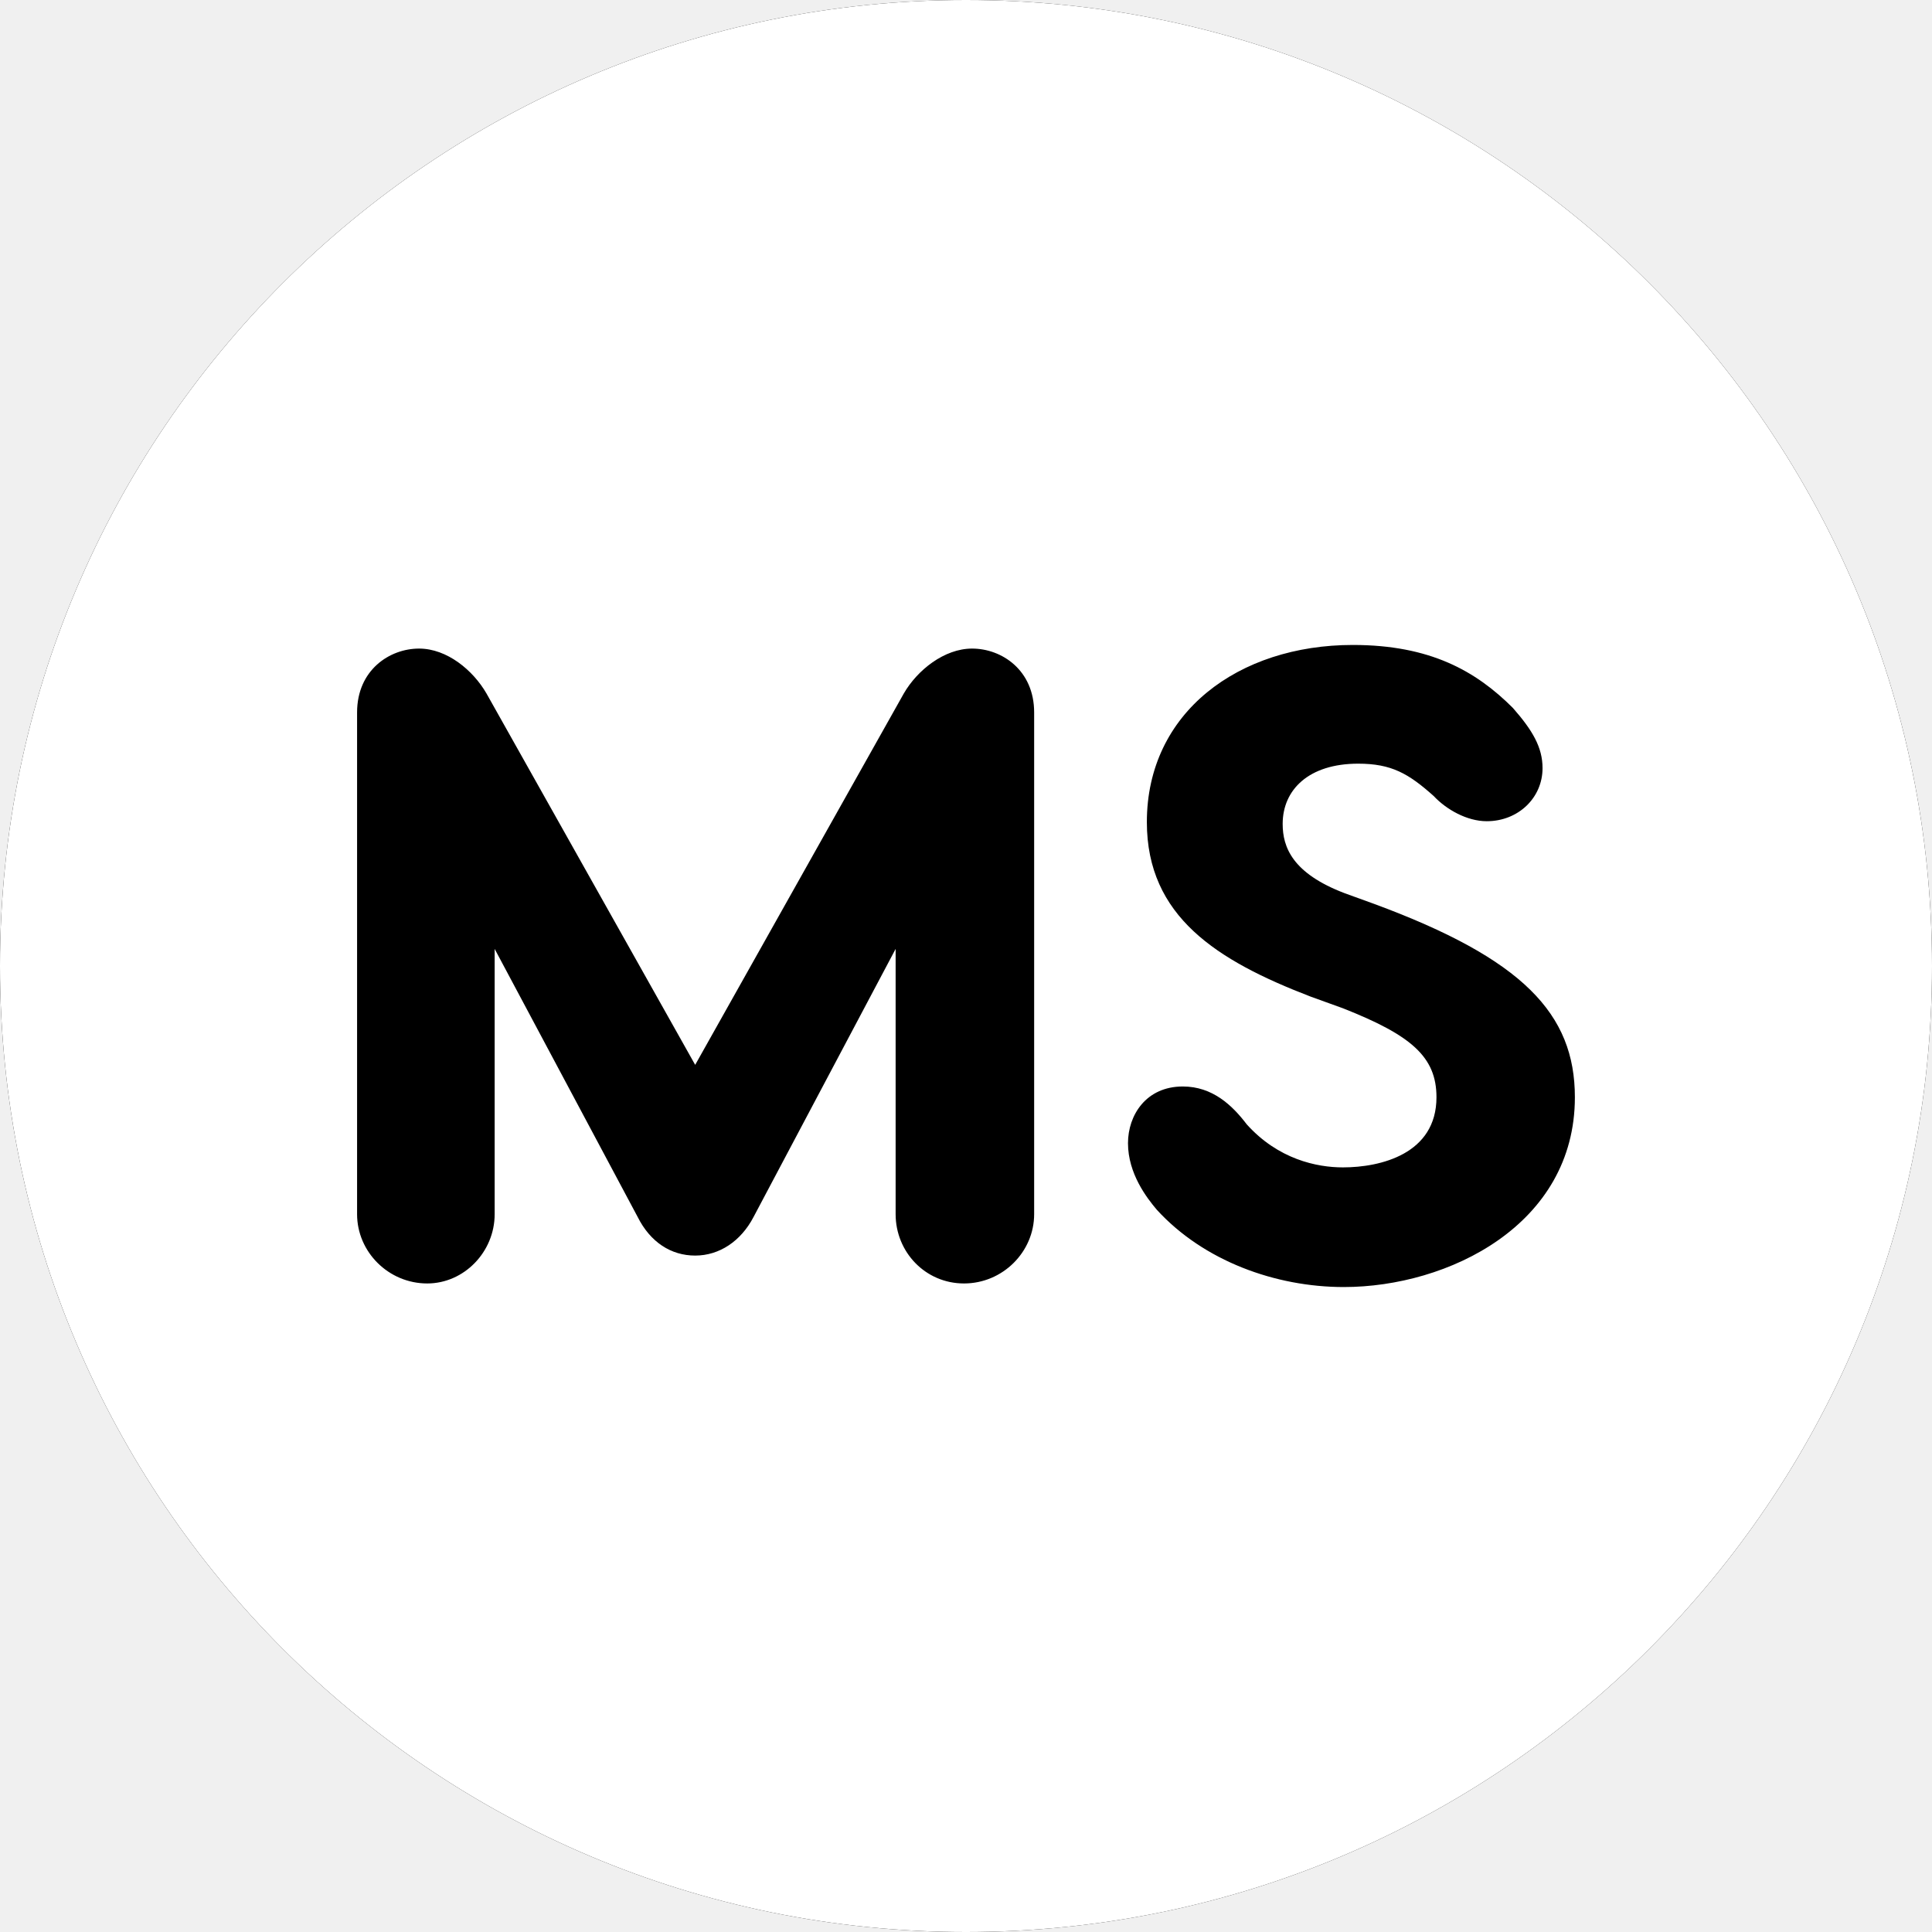
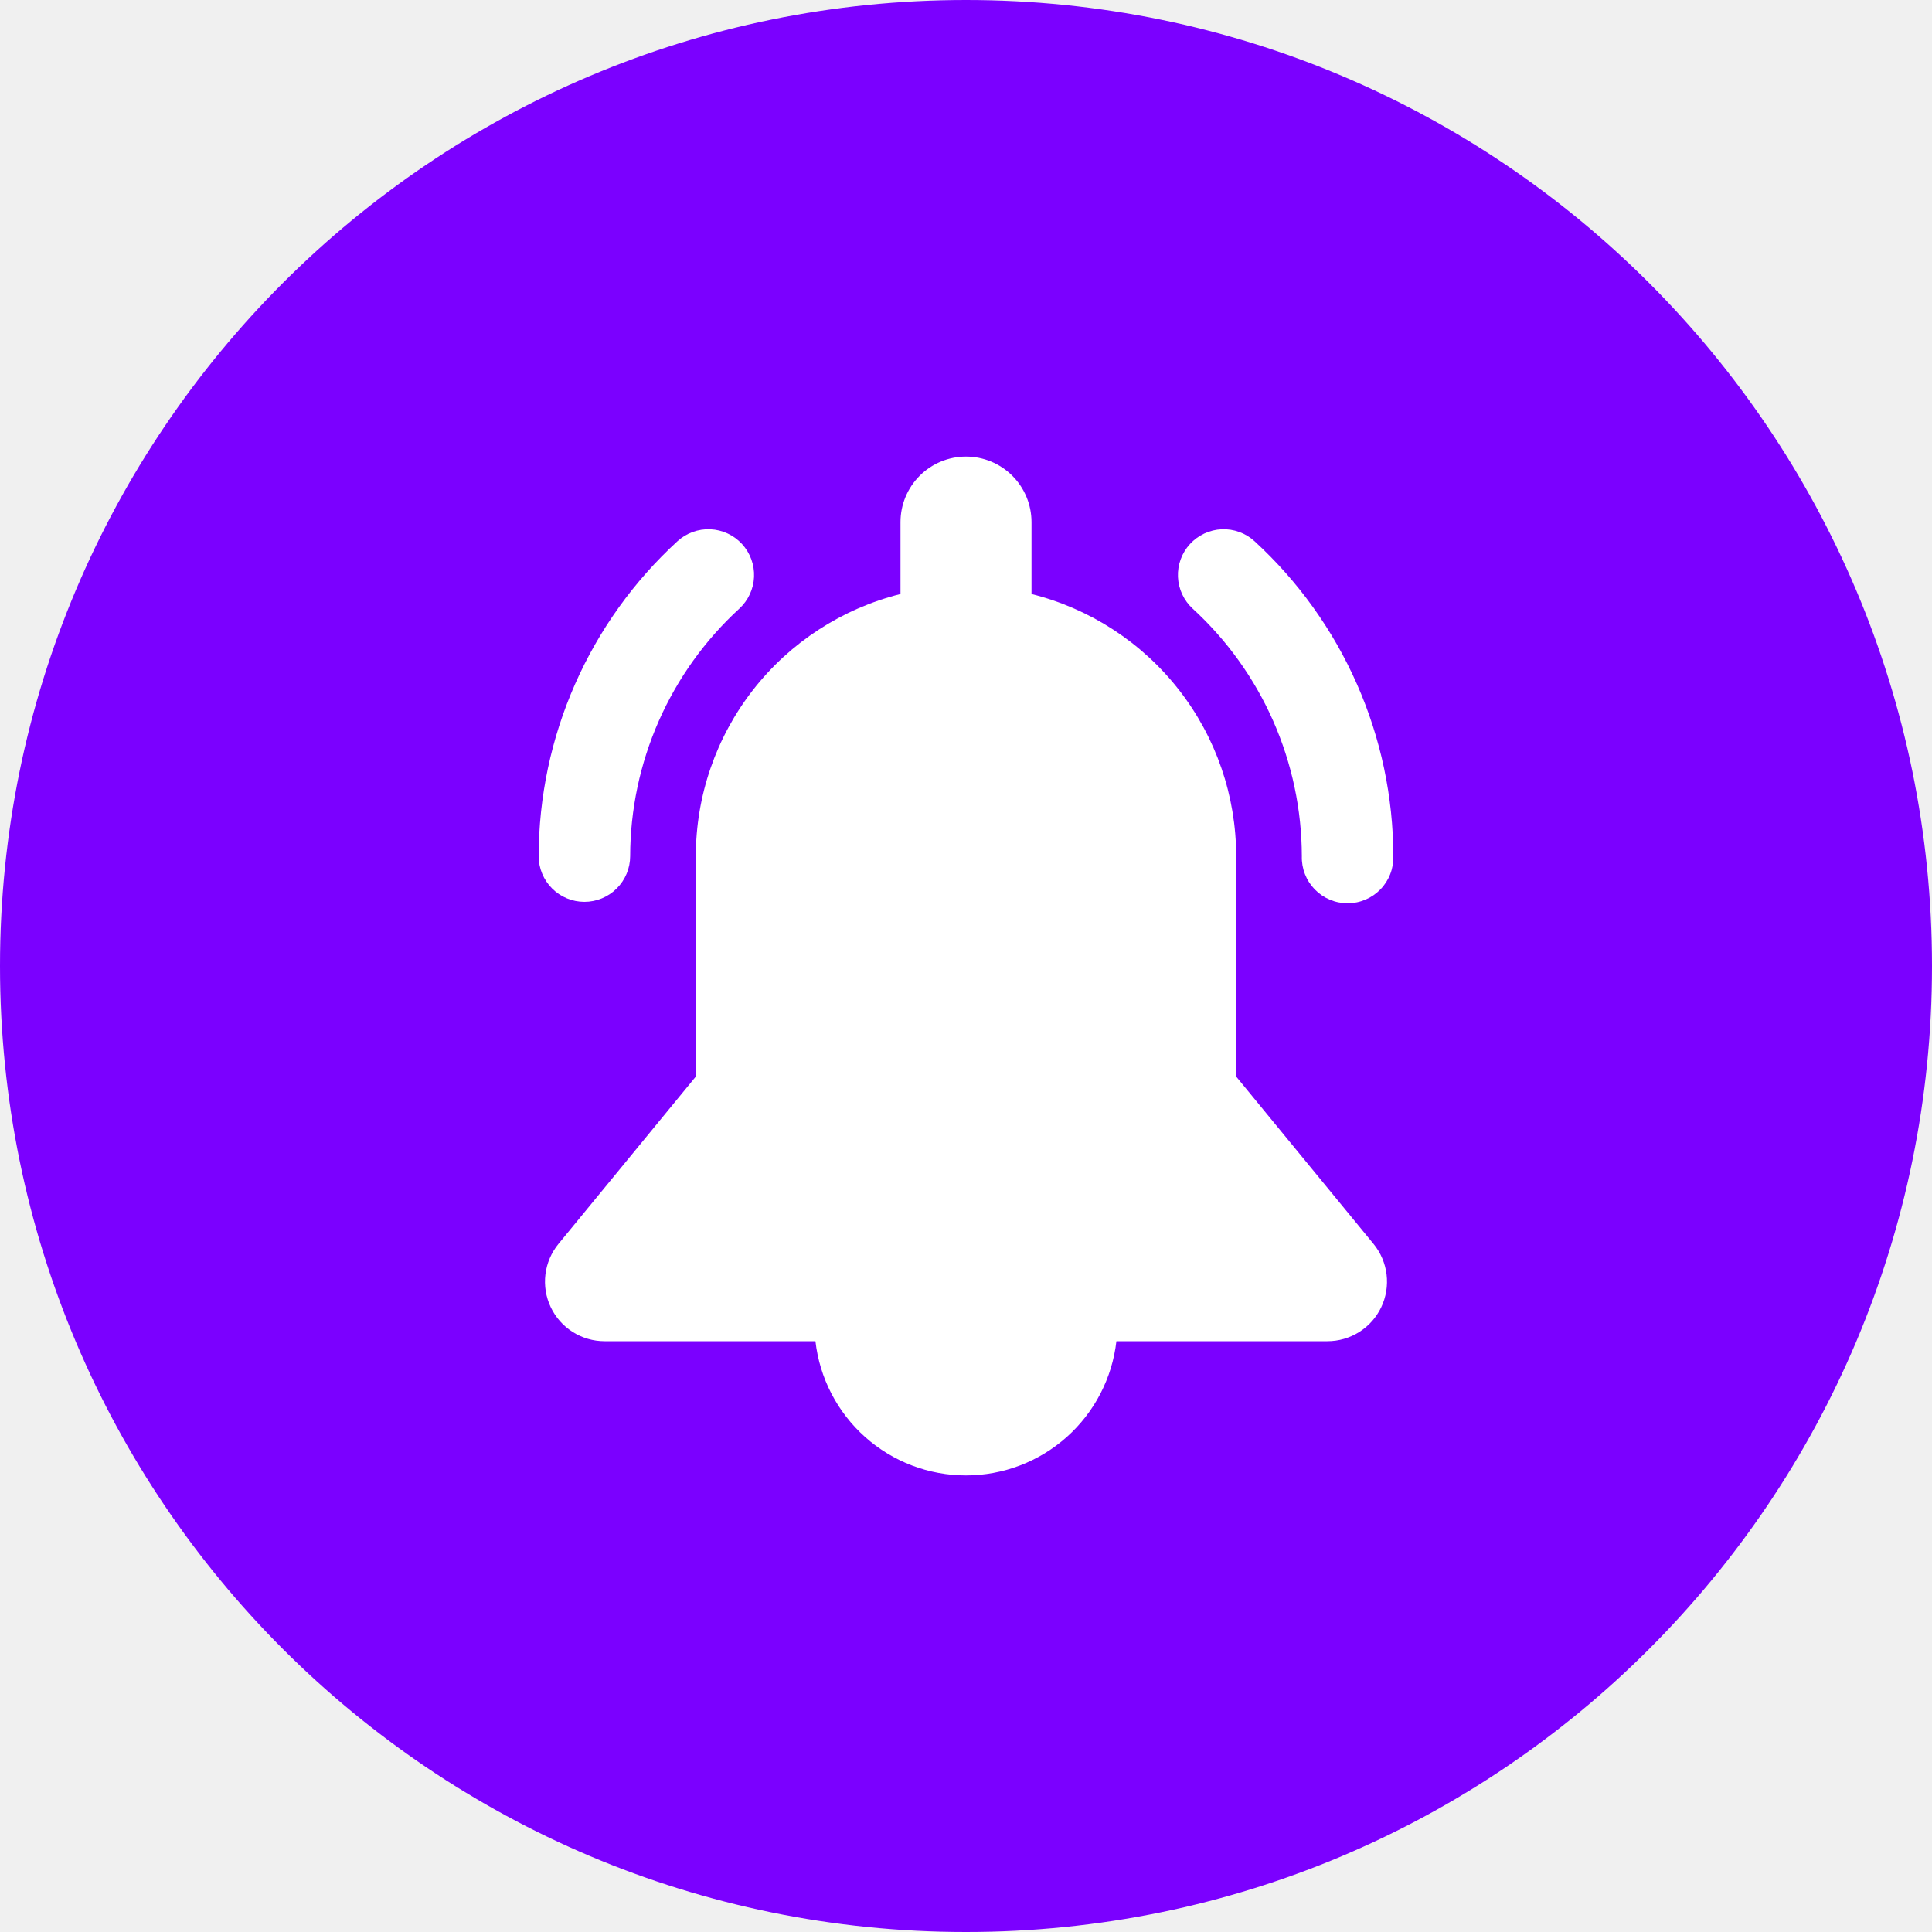
<svg xmlns="http://www.w3.org/2000/svg" width="512" height="512" viewBox="0 0 512 512" fill="none">
-   <g clip-path="url(#clip0_1201_2)">
-     <rect width="512" height="512" rx="256" fill="black" />
-     <path fill-rule="evenodd" clip-rule="evenodd" d="M412 0H100C44.77 0 0 44.77 0 100V412C0 467.23 44.77 512 100 512H412C467.23 512 512 467.23 512 412V100C512 44.77 467.23 0 412 0ZM274.06 321.77C274.06 331.78 265.72 340.13 255.47 340.13C245.22 340.13 237.35 331.79 237.35 321.77V251.47L199.71 322.49C196.37 328.91 190.65 332.74 184.23 332.74C177.81 332.74 172.32 329.17 168.98 322.49L131.09 251.47V321.77C131.09 331.78 122.98 340.13 113.22 340.13C102.98 340.13 94.63 331.79 94.63 321.77V188.8C94.63 177.6 103.21 171.88 111.06 171.88C118.45 171.88 125.36 177.6 128.93 183.79L184.23 282.2L239.51 183.79C243.08 177.6 250.24 171.88 257.61 171.88C265.49 171.88 274.06 177.6 274.06 188.8V321.77ZM356.14 341.08C338.02 341.08 318.96 334.17 306.56 320.59C303.94 317.49 298.93 311.04 298.93 302.95C298.93 295.56 303.7 287.93 313.46 287.93C321.34 287.93 326.58 292.94 330.38 297.94C338.72 307.23 348.97 309.37 355.88 309.37C365.89 309.37 380.68 305.8 380.68 290.78C380.68 280.07 374.01 274.35 355.88 267.2L347.3 264.1C322.52 254.57 303.93 242.89 303.93 217.86C303.93 188.79 328.24 170.92 358.51 170.92C379 170.92 391.15 177.83 400.93 187.61C406.17 193.57 408.79 198.09 408.79 203.56C408.79 211.44 402.35 217.63 394 217.63C388.76 217.63 383.29 214.53 379.95 210.96C373.28 205 368.75 202.38 359.93 202.38C346.83 202.38 339.92 209.29 339.92 218.35C339.92 224.54 342.54 231.45 356.35 236.71L364.21 239.56C403.54 254.09 417.36 268.63 417.36 290.79C417.36 324.63 383.75 341.08 356.12 341.08H356.14Z" fill="white" />
+   <g clip-path="url(#clip0_1292_2)">
+     <path d="M256 512C397.385 512 512 397.385 512 256C512 114.615 397.385 0 256 0C114.615 0 0 114.615 0 256C0 397.385 114.615 512 256 512Z" fill="#7B00FF" />
+     <path d="M154.86 238.999C158.074 239.002 161.157 237.729 163.433 235.46C165.709 233.192 166.992 230.113 167 226.899C167.025 214.562 169.607 202.364 174.583 191.075C179.559 179.786 186.82 169.651 195.91 161.309C198.28 159.136 199.689 156.11 199.828 152.897C199.967 149.685 198.823 146.549 196.65 144.179C194.477 141.809 191.451 140.4 188.238 140.261C185.026 140.123 181.89 141.266 179.52 143.439C167.955 154.053 158.716 166.95 152.388 181.315C146.059 195.68 142.777 211.202 142.75 226.899C142.758 230.107 144.037 233.182 146.306 235.45C148.576 237.718 151.652 238.994 154.86 238.999Z" fill="white" />
+     <path d="M345 226.899C344.954 228.521 345.233 230.135 345.821 231.647C346.41 233.159 347.295 234.537 348.426 235.7C349.556 236.864 350.909 237.789 352.403 238.42C353.897 239.052 355.503 239.377 357.125 239.377C358.747 239.377 360.353 239.052 361.847 238.42C363.342 237.789 364.694 236.864 365.825 235.7C366.955 234.537 367.841 233.159 368.429 231.647C369.018 230.135 369.297 228.521 369.25 226.899C369.223 211.202 365.941 195.68 359.612 181.315C353.284 166.95 344.045 154.053 332.48 143.439C331.307 142.363 329.933 141.528 328.437 140.983C326.941 140.438 325.353 140.193 323.762 140.261C322.171 140.33 320.61 140.711 319.166 141.384C317.723 142.056 316.426 143.006 315.35 144.179C314.274 145.352 313.439 146.726 312.894 148.222C312.349 149.718 312.104 151.307 312.172 152.897C312.241 154.488 312.622 156.05 313.295 157.493C313.967 158.936 314.917 160.233 316.09 161.309C325.18 169.651 332.441 179.786 337.417 191.075C342.393 202.364 344.975 214.562 345 226.899Z" fill="white" />
+     <path d="M327.6 285.3V226.9C327.6 210.929 322.262 195.417 312.434 182.828C302.607 170.239 288.853 161.296 273.36 157.42V138.36C273.36 133.756 271.531 129.34 268.275 126.085C265.02 122.829 260.604 121 256 121C251.396 121 246.98 122.829 243.724 126.085C240.469 129.34 238.64 133.756 238.64 138.36V157.42C223.146 161.296 209.393 170.239 199.565 182.828C189.738 195.417 184.4 210.929 184.4 226.9V285.3L148 329.65C146.107 331.961 144.908 334.762 144.544 337.727C144.18 340.692 144.665 343.7 145.943 346.4C147.221 349.1 149.239 351.382 151.763 352.981C154.287 354.579 157.212 355.429 160.2 355.43H216.1C217.22 365.225 221.907 374.265 229.266 380.825C236.625 387.385 246.141 391.007 256 391C265.852 390.998 275.358 387.371 282.709 380.812C290.06 374.252 294.74 365.218 295.86 355.43H351.76C354.751 355.436 357.682 354.592 360.211 352.997C362.741 351.401 364.765 349.12 366.048 346.418C367.331 343.716 367.819 340.706 367.457 337.737C367.094 334.768 365.895 331.964 364 329.65L327.6 285.3Z" fill="white" />
  </g>
  <defs>
-     <clipPath id="clip0_1201_2">
-       <rect width="512" height="512" rx="256" fill="white" />
+     <clipPath id="clip0_1292_2">
+       <rect width="512" height="512" fill="white" />
    </clipPath>
  </defs>
</svg>
